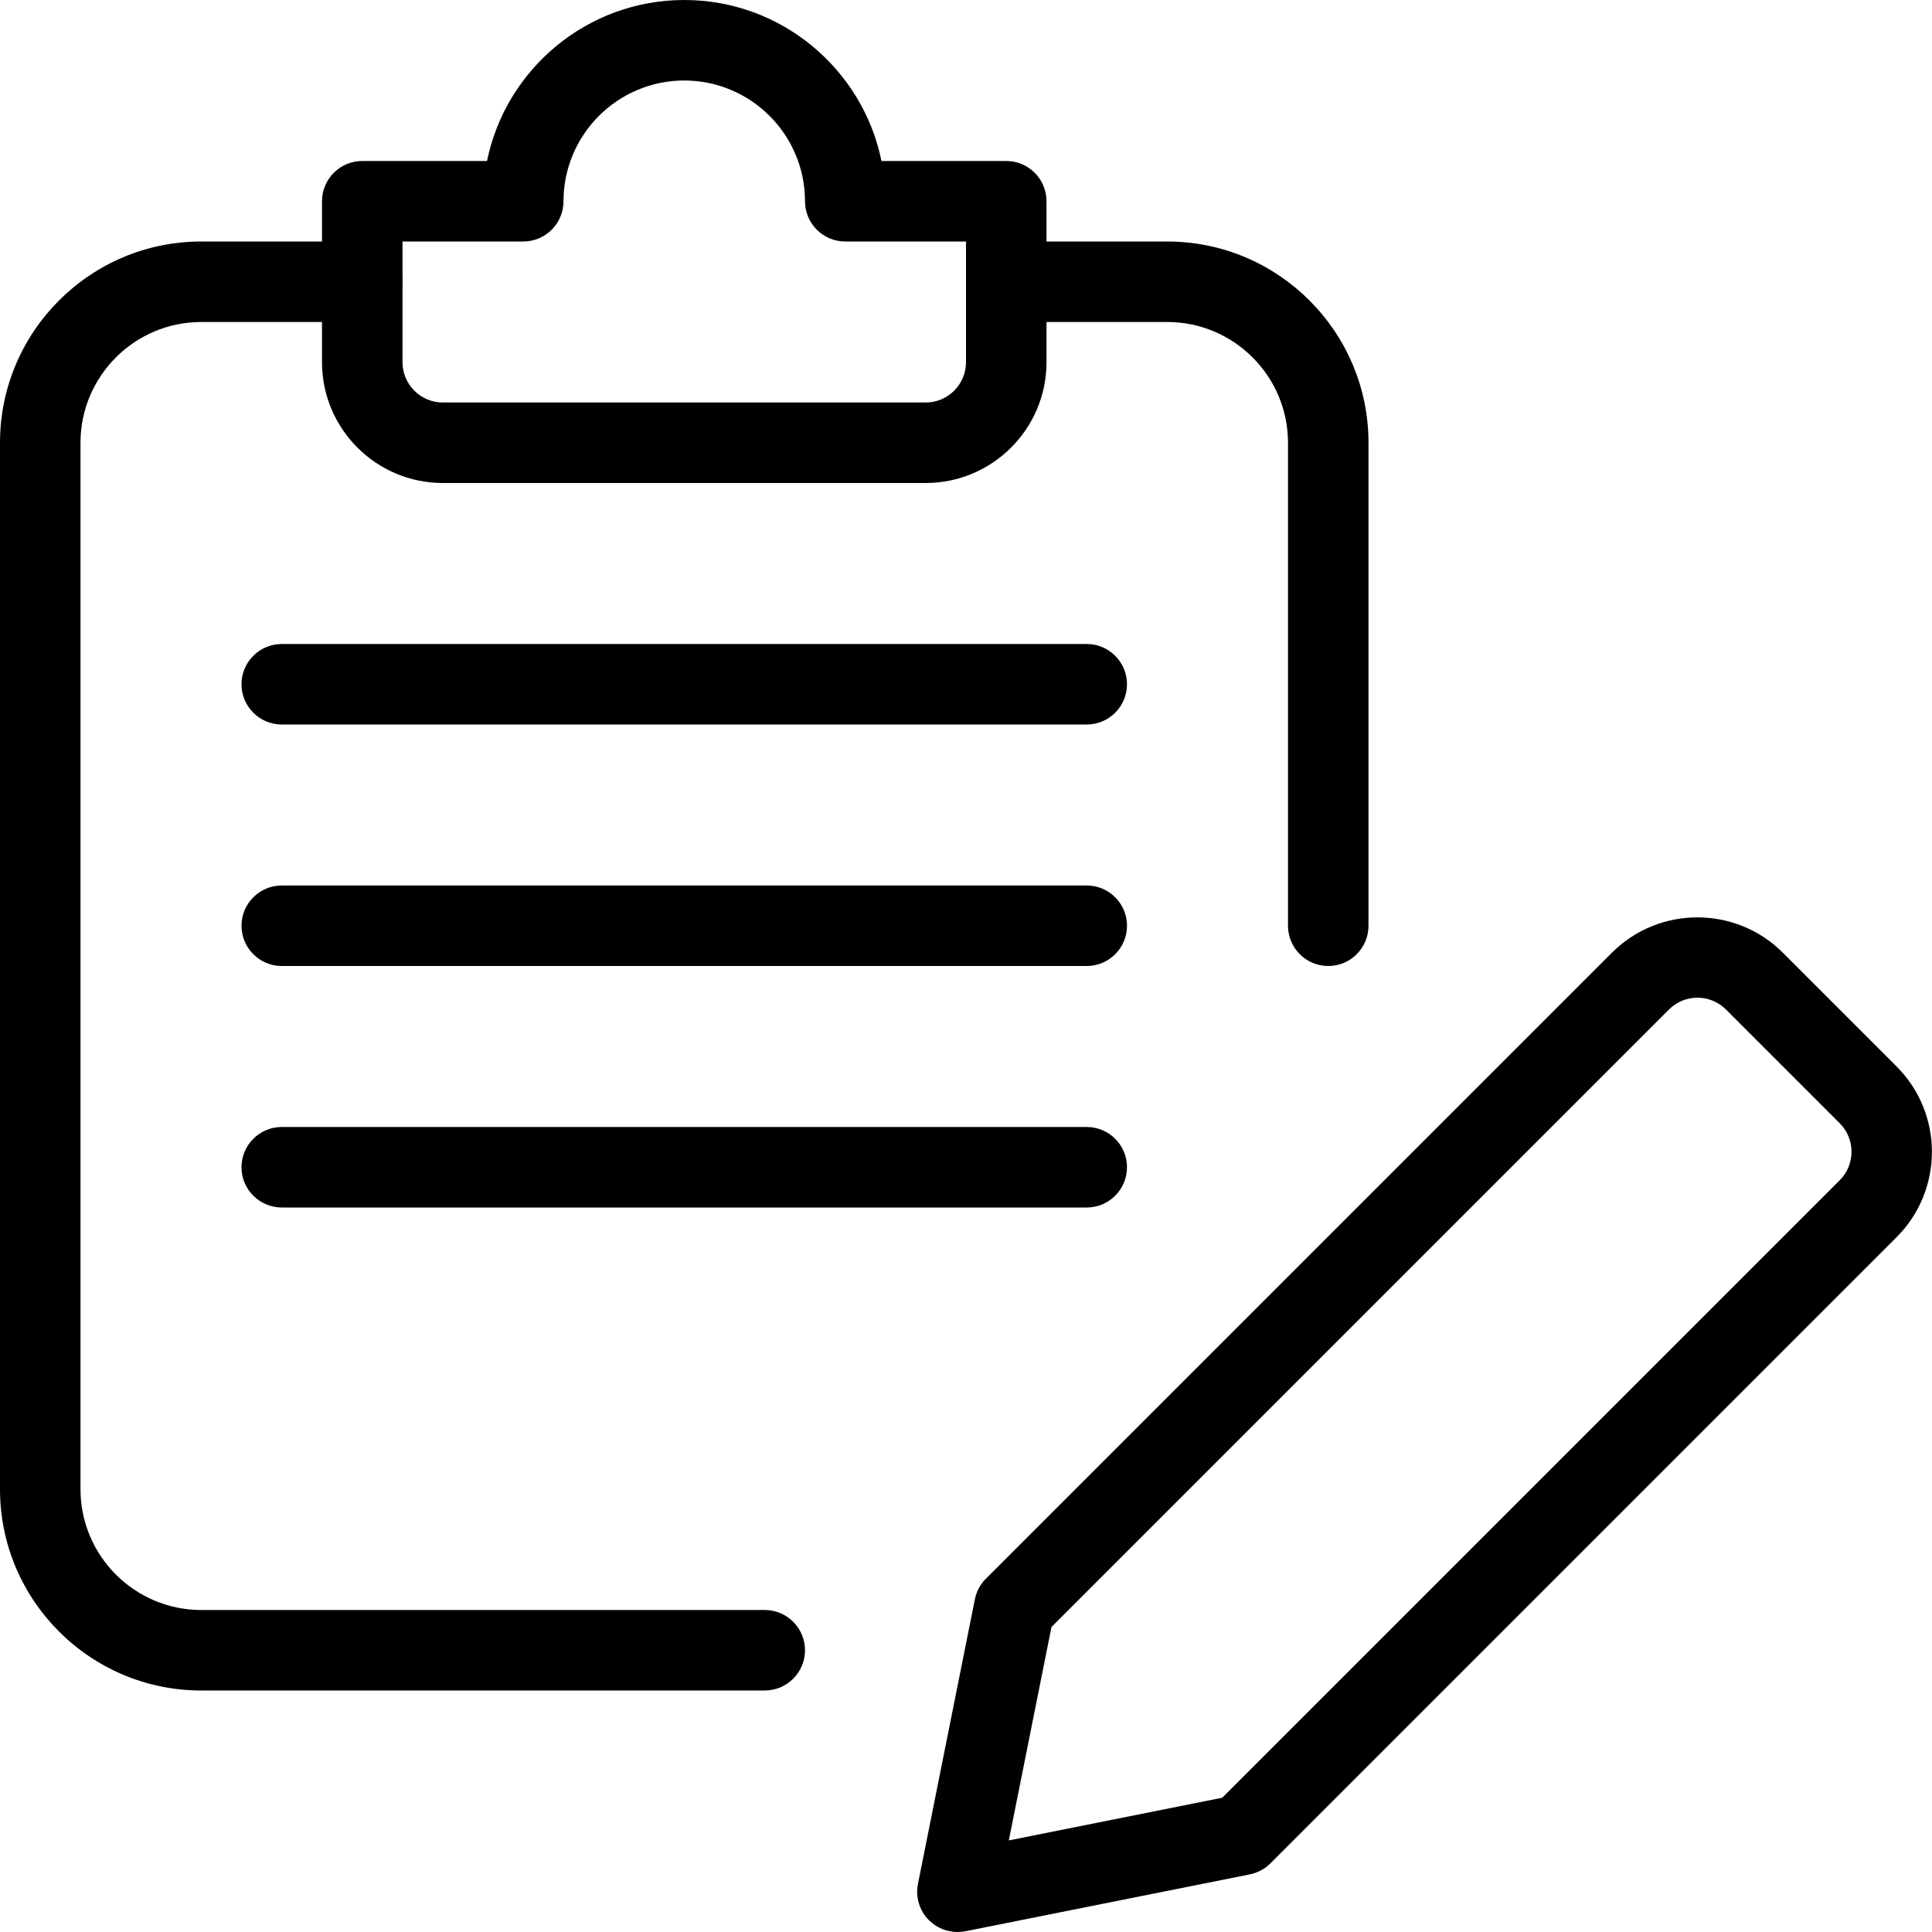
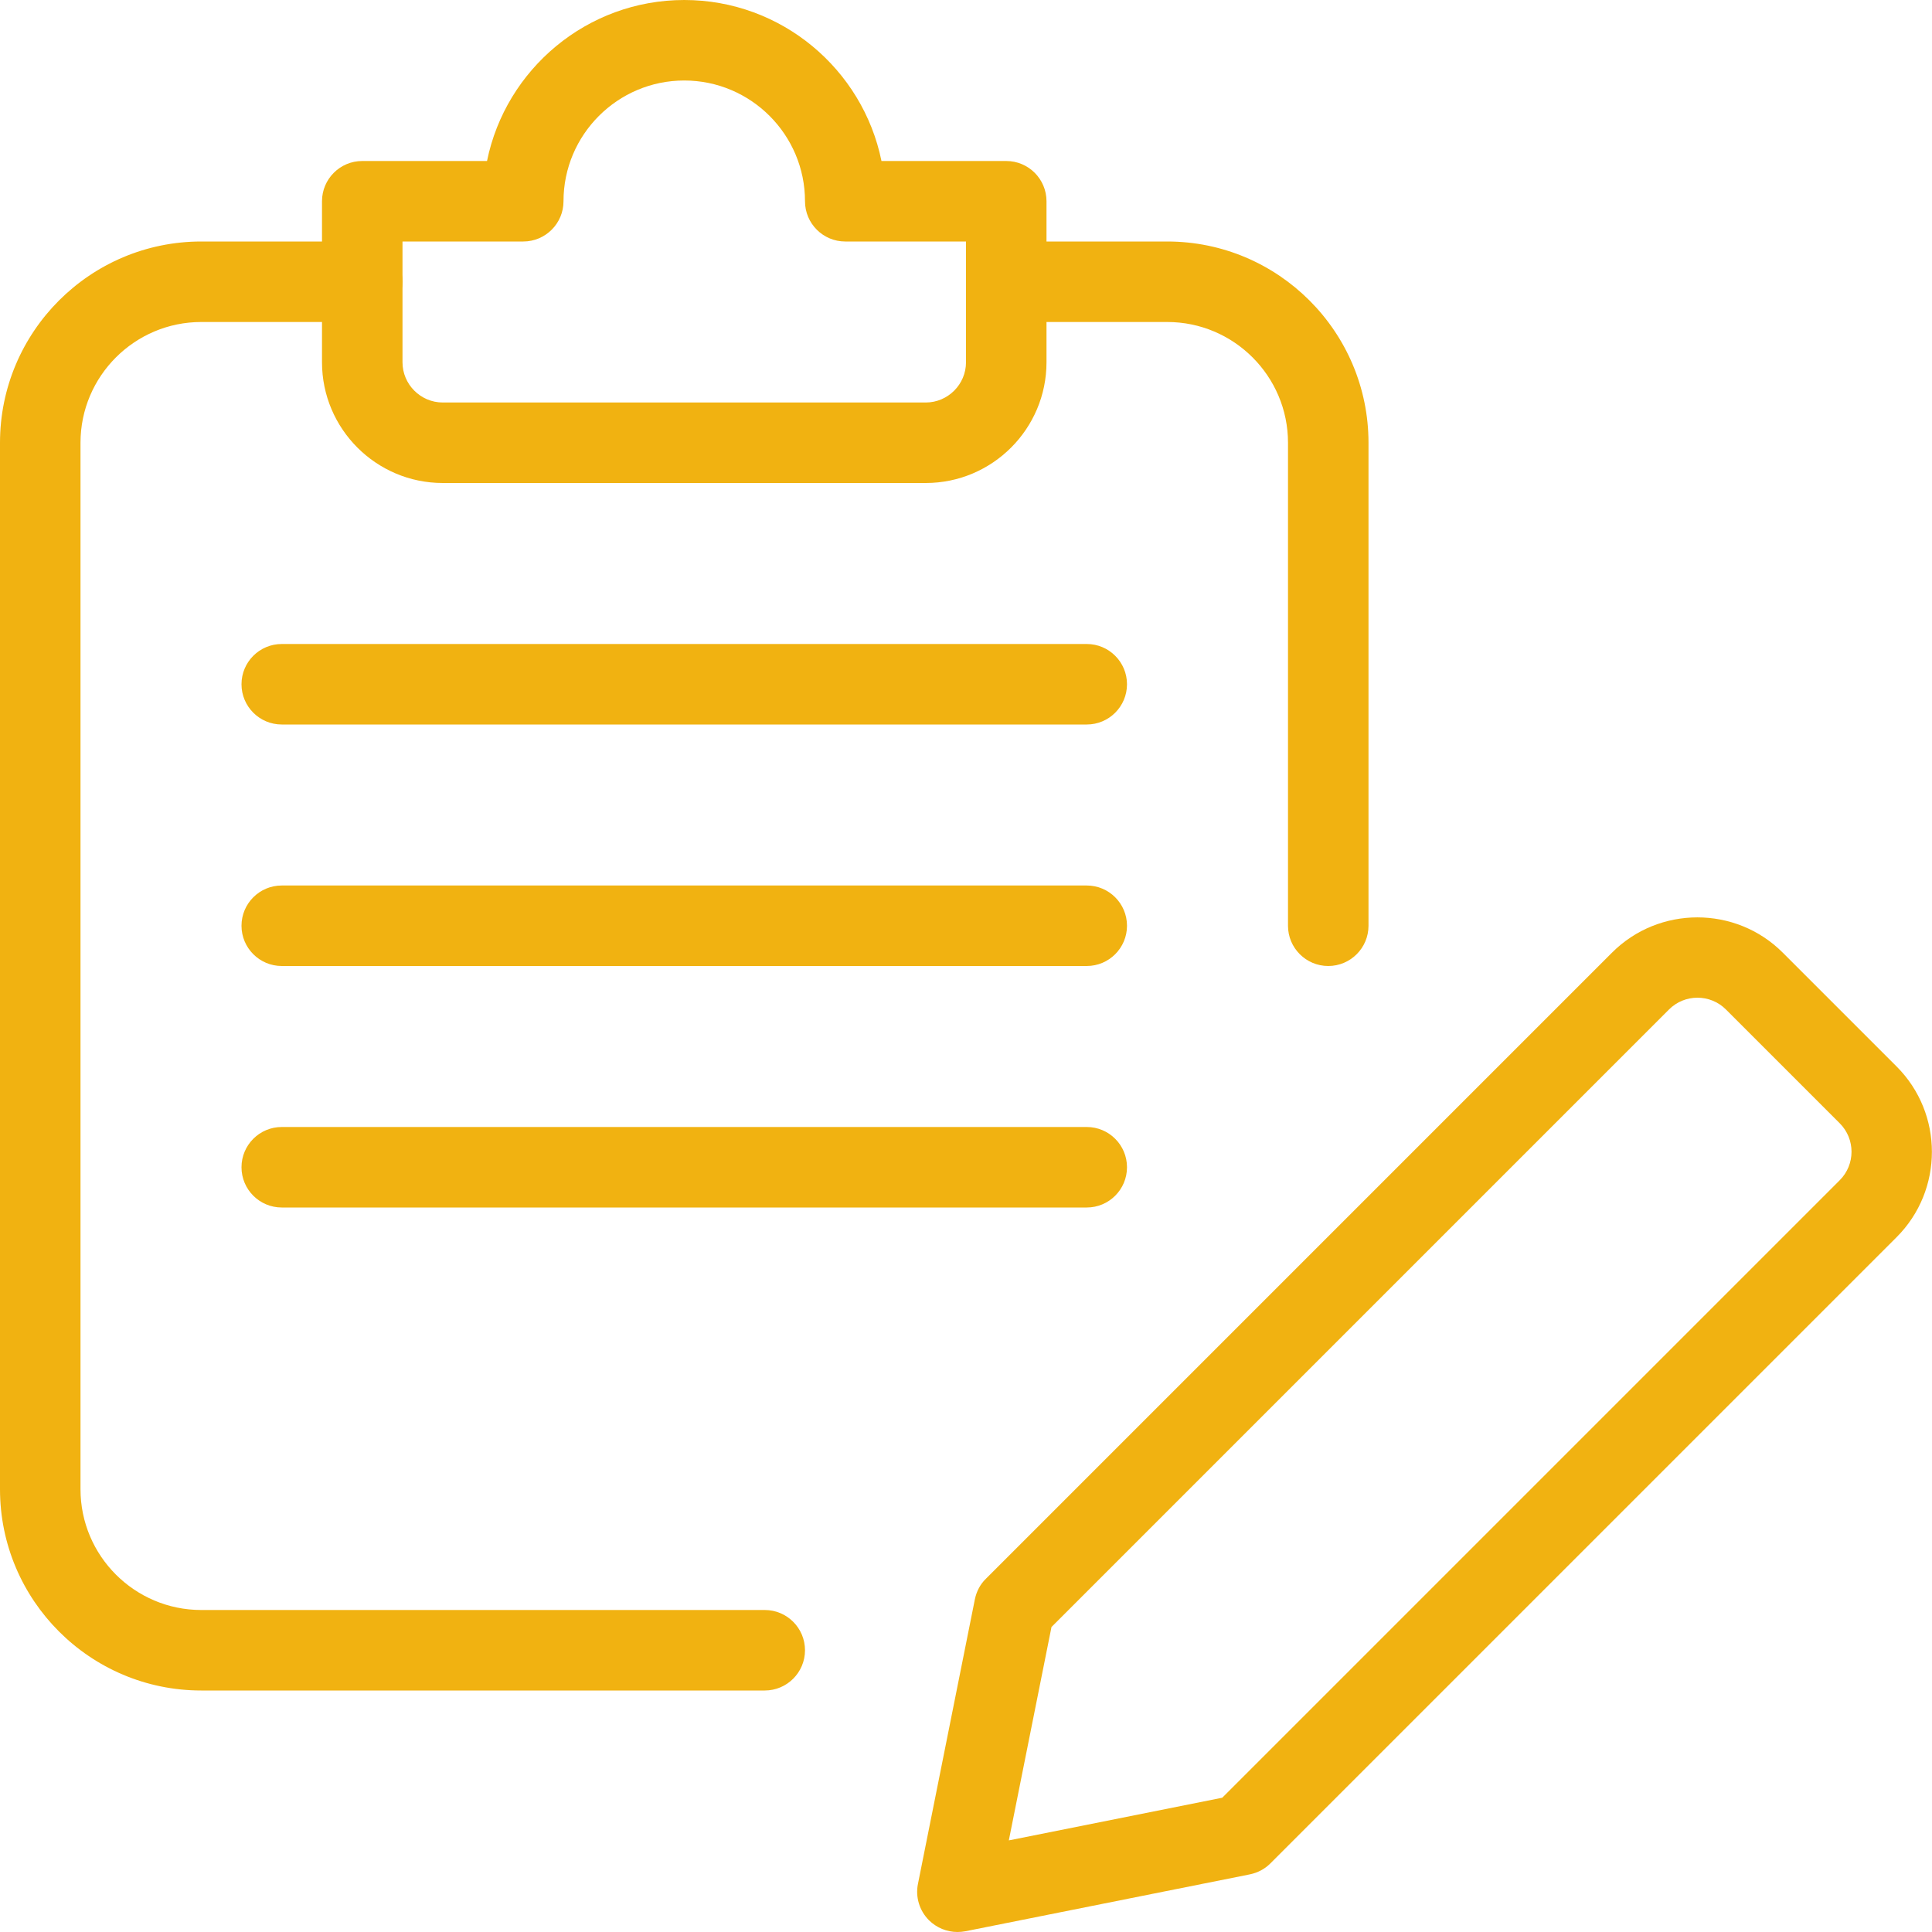
<svg xmlns="http://www.w3.org/2000/svg" version="1.1" x="0" y="0" viewBox="0 0 24 24" style="enable-background:new 0 0 512 512" xml:space="preserve">
  <g>
-     <path d="m11.894 24c-.131 0-.259-.052-.354-.146-.118-.118-.17-.288-.137-.451l.707-3.535c.02-.098.066-.187.137-.256l7.778-7.778c.584-.584 1.537-.584 2.121 0l1.414 1.414c.585.585.585 1.536 0 2.121l-7.778 7.778c-.069.07-.158.117-.256.137l-3.535.707c-.032.006-.065.009-.097.009zm1.168-3.789-.53 2.651 2.651-.53 7.671-7.671c.195-.195.195-.512 0-.707l-1.414-1.414c-.195-.195-.512-.195-.707 0zm2.367 2.582h.01z" fill="currentColor" data-original="#000000" />
-     <path d="m9.5 21h-7c-1.379 0-2.5-1.121-2.5-2.5v-13c0-1.379 1.121-2.5 2.5-2.5h2c.276 0 .5.224.5.5s-.224.5-.5.5h-2c-.827 0-1.5.673-1.5 1.5v13c0 .827.673 1.5 1.5 1.5h7c.276 0 .5.224.5.5s-.224.5-.5.5z" fill="currentColor" data-original="#000000" />
-     <path d="m16.5 12c-.276 0-.5-.224-.5-.5v-6c0-.827-.673-1.5-1.5-1.5h-2c-.276 0-.5-.224-.5-.5s.224-.5.5-.5h2c1.379 0 2.5 1.121 2.5 2.5v6c0 .276-.224.5-.5.5z" fill="currentColor" data-original="#000000" />
-     <path d="m11.5 6h-6c-.827 0-1.5-.673-1.5-1.5v-2c0-.276.224-.5.5-.5h1.55c.232-1.14 1.243-2 2.45-2s2.218.86 2.45 2h1.55c.276 0 .5.224.5.5v2c0 .827-.673 1.5-1.5 1.5zm-6.5-3v1.5c0 .275.225.5.5.5h6c.275 0 .5-.225.5-.5v-1.5h-1.5c-.276 0-.5-.224-.5-.5 0-.827-.673-1.5-1.5-1.5s-1.5.673-1.5 1.5c0 .276-.224.5-.5.5z" fill="currentColor" data-original="#000000" />
-     <path d="m13.5 9h-10c-.276 0-.5-.224-.5-.5s.224-.5.5-.5h10c.276 0 .5.224.5.5s-.224.5-.5.5z" fill="currentColor" data-original="#000000" />
-     <path d="m13.5 12h-10c-.276 0-.5-.224-.5-.5s.224-.5.5-.5h10c.276 0 .5.224.5.5s-.224.5-.5.5z" fill="currentColor" data-original="#000000" />
-     <path d="m13.5 15h-10c-.276 0-.5-.224-.5-.5s.224-.5.5-.5h10c.276 0 .5.224.5.5s-.224.5-.5.5z" fill="currentColor" data-original="#000000" />
+     <path d="m11.894 24c-.131 0-.259-.052-.354-.146-.118-.118-.17-.288-.137-.451l.707-3.535c.02-.098.066-.187.137-.256l7.778-7.778c.584-.584 1.537-.584 2.121 0l1.414 1.414c.585.585.585 1.536 0 2.121l-7.778 7.778c-.069.07-.158.117-.256.137l-3.535.707c-.032.006-.065.009-.097.009zm1.168-3.789-.53 2.651 2.651-.53 7.671-7.671c.195-.195.195-.512 0-.707l-1.414-1.414c-.195-.195-.512-.195-.707 0zm2.367 2.582h.01z" fill="#F1B211" data-original="#000000" />
+     <path d="m9.5 21h-7c-1.379 0-2.5-1.121-2.5-2.5v-13c0-1.379 1.121-2.5 2.5-2.5h2c.276 0 .5.224.5.5s-.224.5-.5.5h-2c-.827 0-1.5.673-1.5 1.5v13c0 .827.673 1.5 1.5 1.5h7c.276 0 .5.224.5.5s-.224.5-.5.5z" fill="#F1B211" data-original="#000000" />
+     <path d="m16.5 12c-.276 0-.5-.224-.5-.5v-6c0-.827-.673-1.5-1.5-1.5h-2c-.276 0-.5-.224-.5-.5s.224-.5.5-.5h2c1.379 0 2.5 1.121 2.5 2.5v6c0 .276-.224.5-.5.5z" fill="#F1B211" data-original="#000000" />
+     <path d="m11.5 6h-6c-.827 0-1.5-.673-1.5-1.5v-2c0-.276.224-.5.5-.5h1.55c.232-1.14 1.243-2 2.45-2s2.218.86 2.45 2h1.55c.276 0 .5.224.5.5v2c0 .827-.673 1.5-1.5 1.5zm-6.5-3v1.5c0 .275.225.5.5.5h6c.275 0 .5-.225.5-.5v-1.5h-1.5c-.276 0-.5-.224-.5-.5 0-.827-.673-1.5-1.5-1.5s-1.5.673-1.5 1.5c0 .276-.224.5-.5.5z" fill="#F1B211" data-original="#000000" />
+     <path d="m13.5 9h-10c-.276 0-.5-.224-.5-.5s.224-.5.5-.5h10c.276 0 .5.224.5.5s-.224.5-.5.5z" fill="#F1B211" data-original="#000000" />
+     <path d="m13.5 12h-10c-.276 0-.5-.224-.5-.5s.224-.5.5-.5h10c.276 0 .5.224.5.5s-.224.5-.5.5z" fill="#F1B211" data-original="#000000" />
+     <path d="m13.5 15h-10c-.276 0-.5-.224-.5-.5s.224-.5.5-.5h10c.276 0 .5.224.5.5s-.224.5-.5.5z" fill="#F1B211" data-original="#000000" />
  </g>
</svg>
